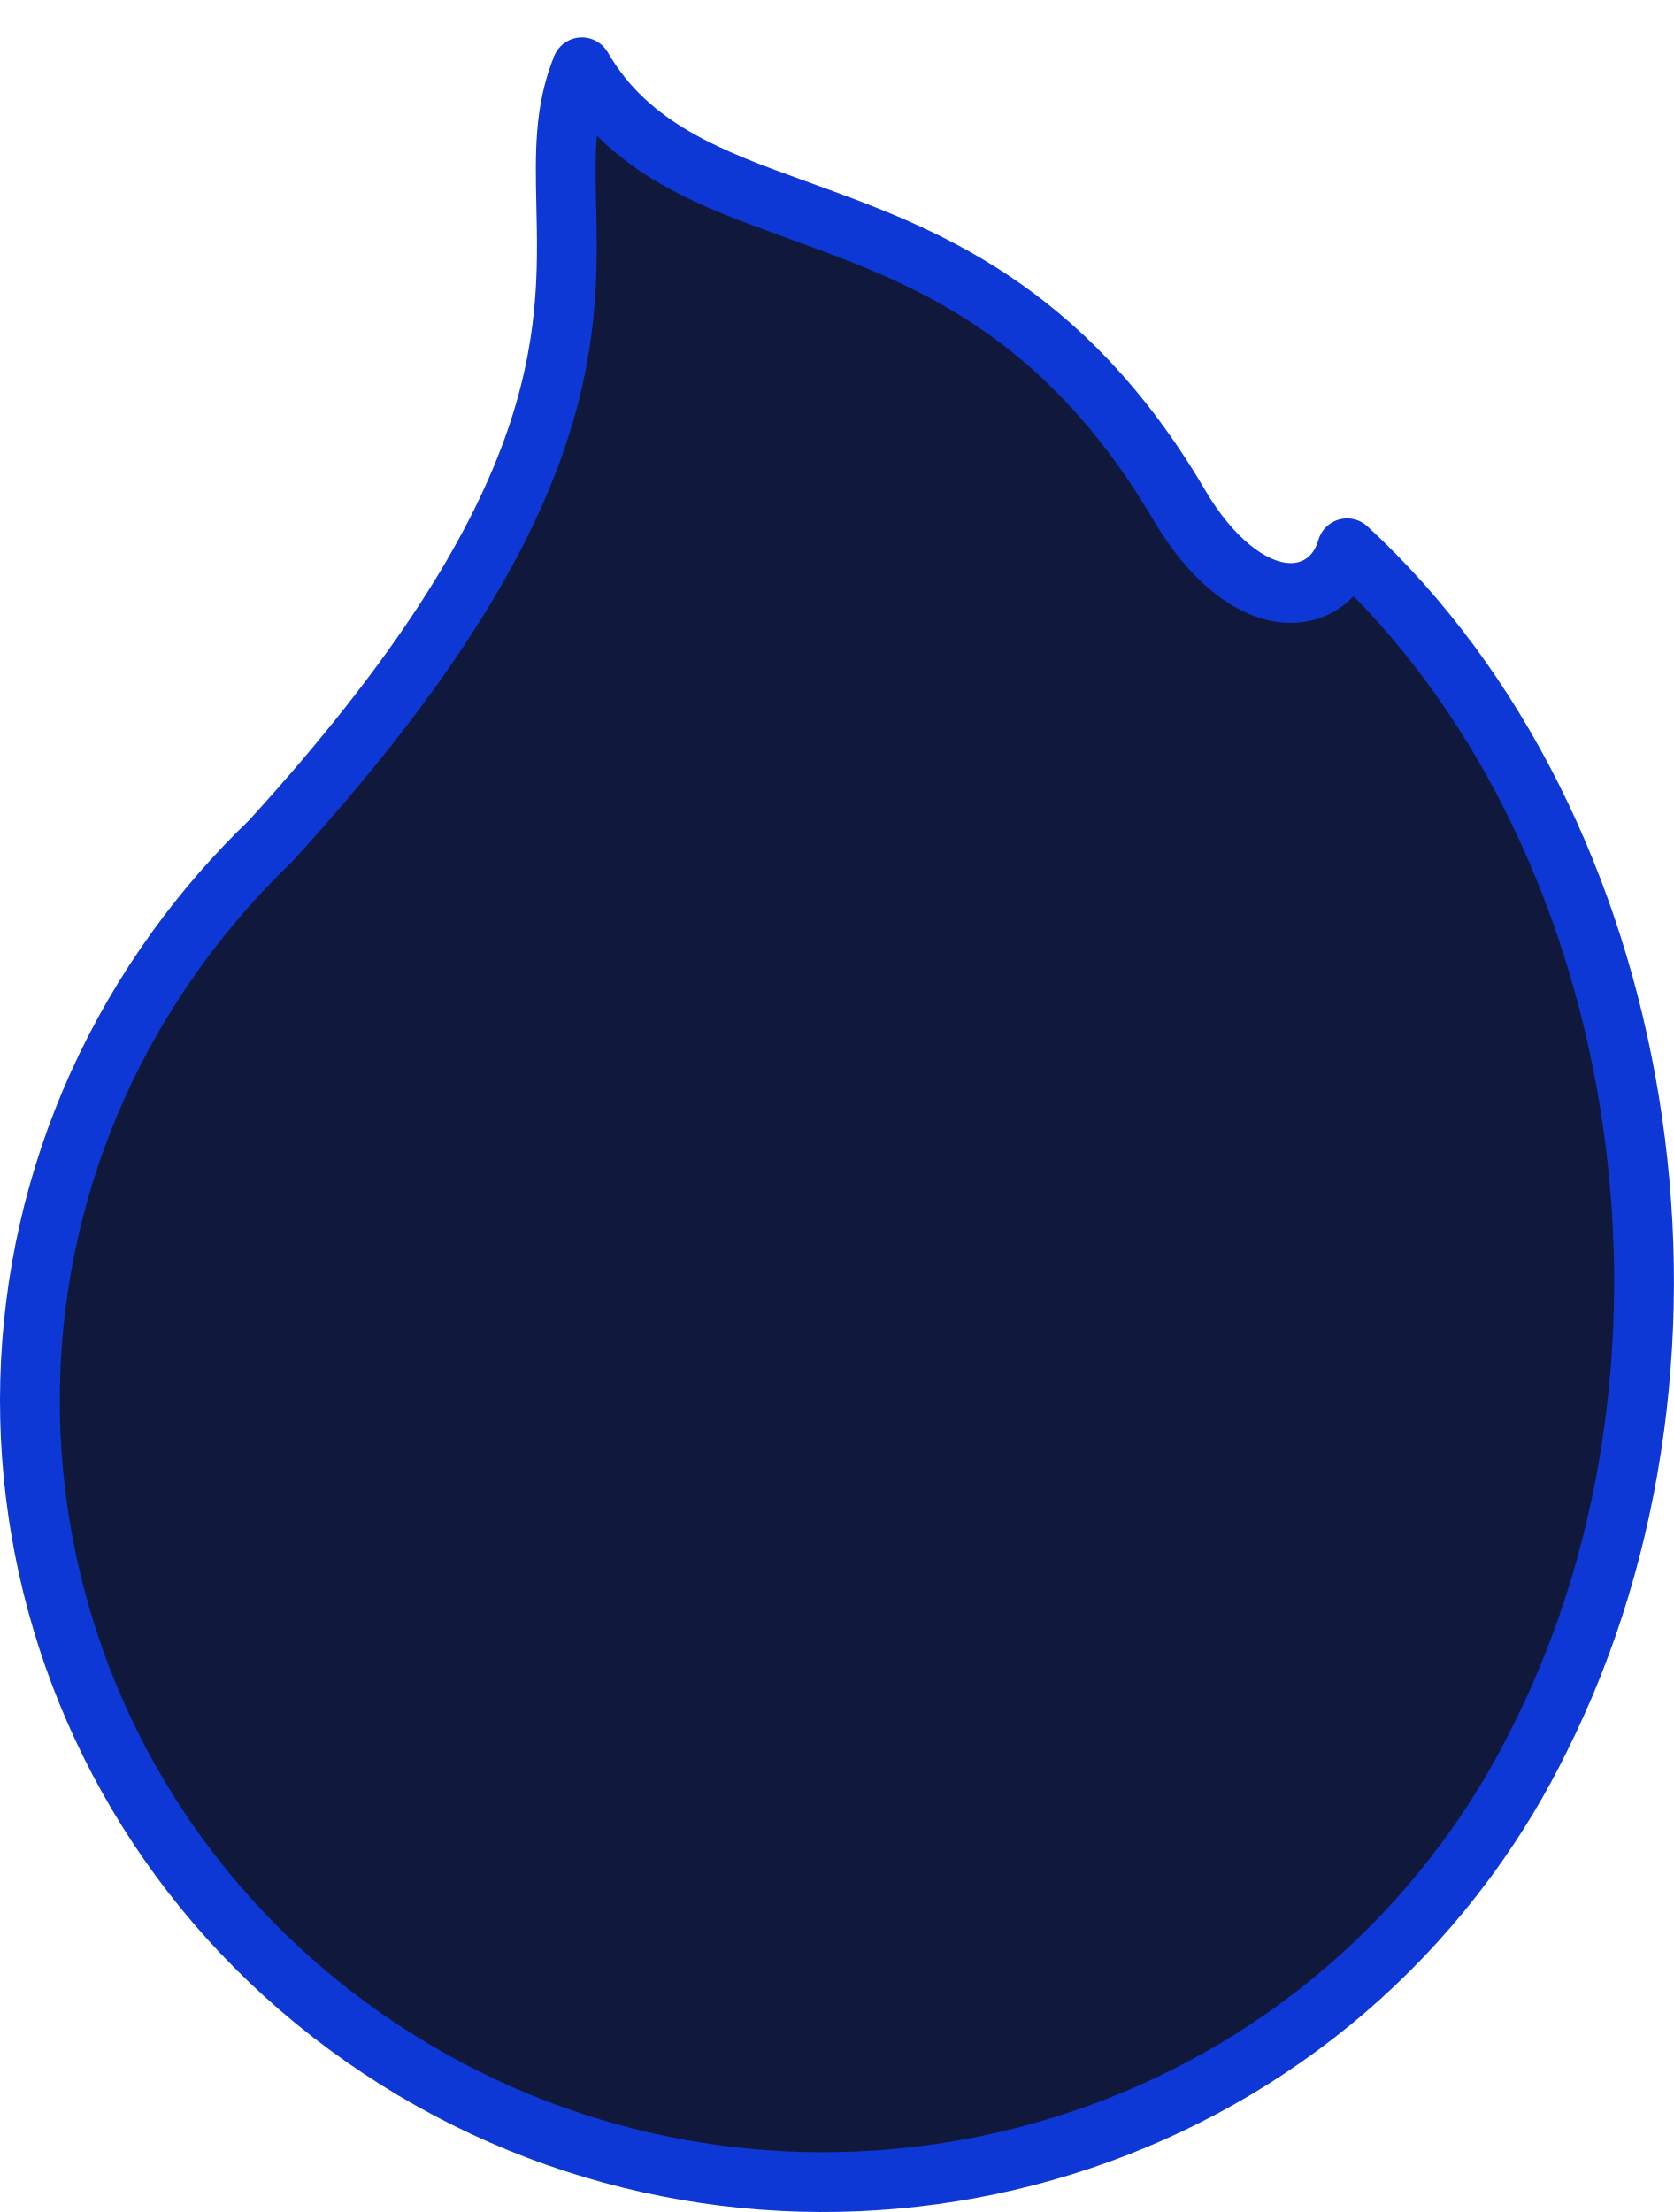
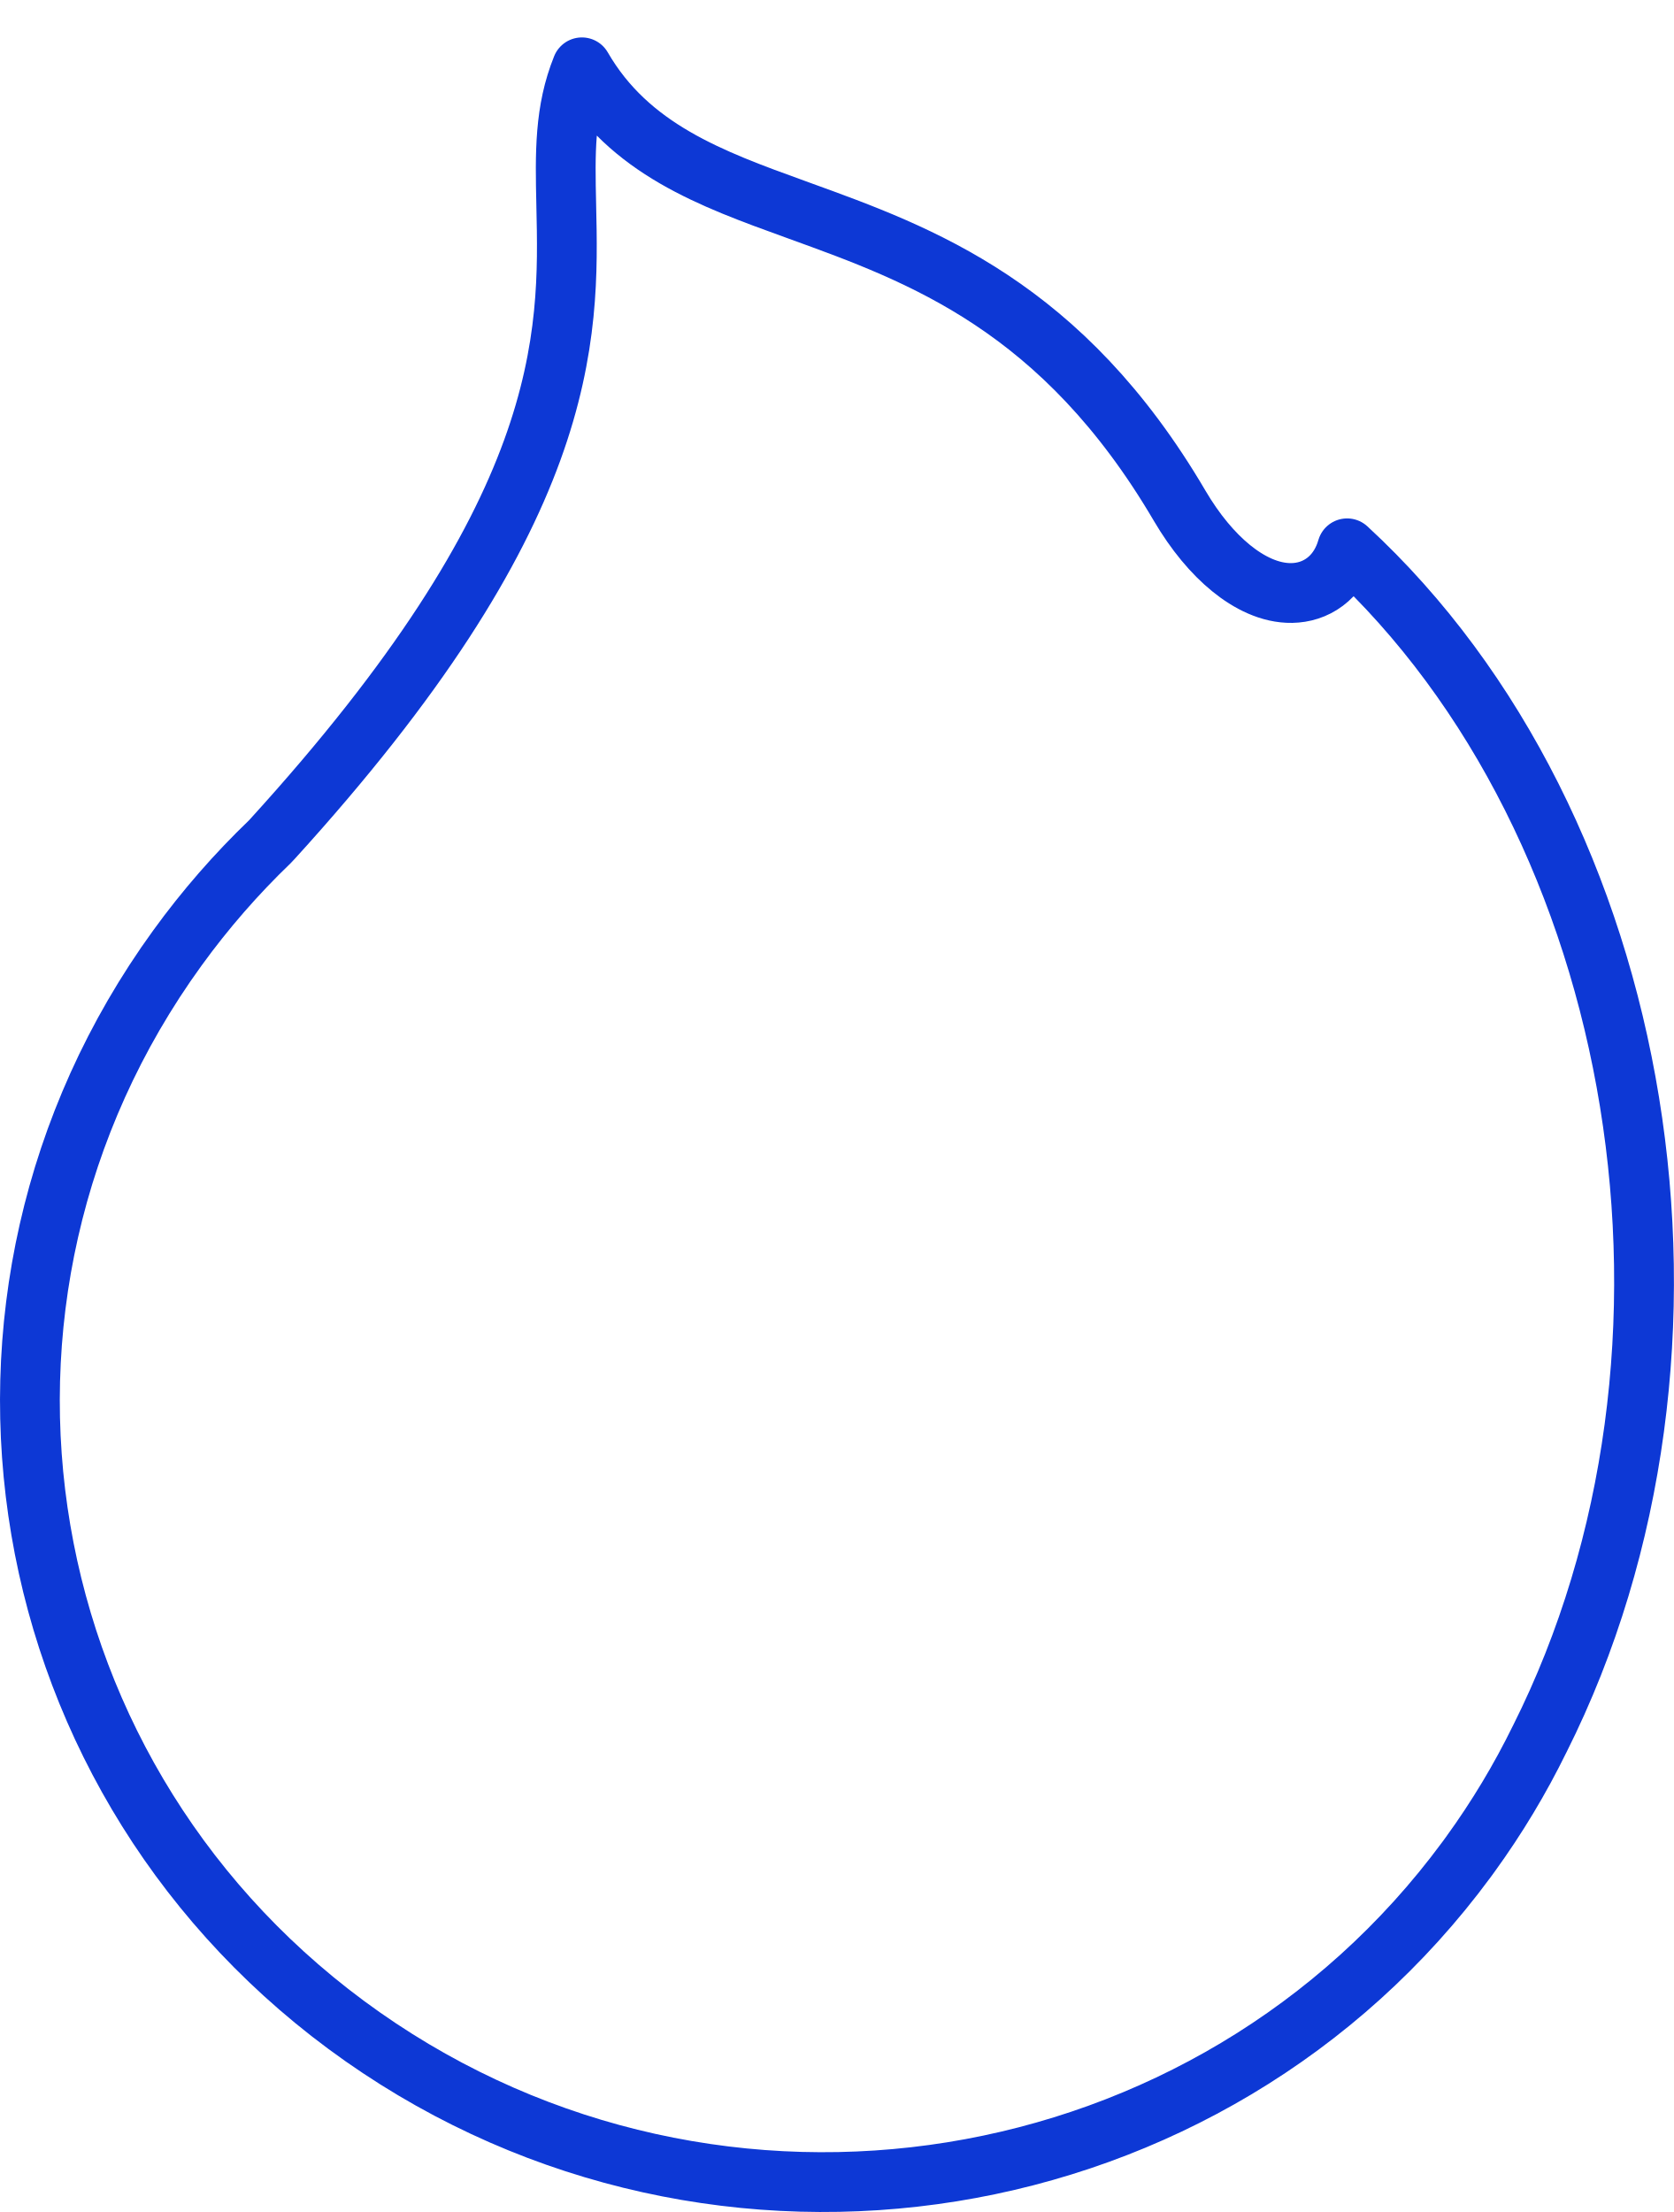
<svg xmlns="http://www.w3.org/2000/svg" width="56" height="74" viewBox="0 0 56 74" fill="none">
-   <path d="M18.944 6.866C18.904 5.109 18.881 3.706 19.467 2.252C21.048 4.989 23.799 5.984 26.613 7.002C26.658 7.018 26.703 7.035 26.747 7.051C30.816 8.524 35.544 10.237 39.466 16.921C39.984 17.802 40.576 18.511 41.188 19.008C41.777 19.487 42.486 19.851 43.219 19.838C43.604 19.831 43.991 19.718 44.326 19.466C44.658 19.217 44.879 18.877 45.013 18.509C45.032 18.455 45.05 18.399 45.067 18.343C55.144 27.631 58.036 45.178 51.512 58.173L51.512 58.173L51.507 58.182C50.858 59.508 50.085 60.799 49.186 62.039L49.127 62.12L49.123 62.126C49.085 62.179 49.117 62.133 49.065 62.205C40.515 73.813 24.023 76.485 12.132 68.138C0.194 59.758 -2.573 43.452 5.935 31.713C6.874 30.417 7.912 29.231 9.03 28.157C9.057 28.131 9.082 28.104 9.106 28.076C14.054 22.641 16.56 18.478 17.802 15.071C19.052 11.642 18.993 9.048 18.944 6.88L18.944 6.866Z" fill="#10183C" stroke="#0D38D5" stroke-width="2" stroke-linejoin="round" />
+   <path d="M18.944 6.866C18.904 5.109 18.881 3.706 19.467 2.252C21.048 4.989 23.799 5.984 26.613 7.002C26.658 7.018 26.703 7.035 26.747 7.051C30.816 8.524 35.544 10.237 39.466 16.921C39.984 17.802 40.576 18.511 41.188 19.008C41.777 19.487 42.486 19.851 43.219 19.838C43.604 19.831 43.991 19.718 44.326 19.466C44.658 19.217 44.879 18.877 45.013 18.509C45.032 18.455 45.05 18.399 45.067 18.343C55.144 27.631 58.036 45.178 51.512 58.173L51.512 58.173L51.507 58.182C50.858 59.508 50.085 60.799 49.186 62.039L49.127 62.12L49.123 62.126C49.085 62.179 49.117 62.133 49.065 62.205C40.515 73.813 24.023 76.485 12.132 68.138C0.194 59.758 -2.573 43.452 5.935 31.713C6.874 30.417 7.912 29.231 9.03 28.157C9.057 28.131 9.082 28.104 9.106 28.076C14.054 22.641 16.56 18.478 17.802 15.071C19.052 11.642 18.993 9.048 18.944 6.88L18.944 6.866Z" stroke="#0D38D5" stroke-width="2" stroke-linejoin="round" />
</svg>
